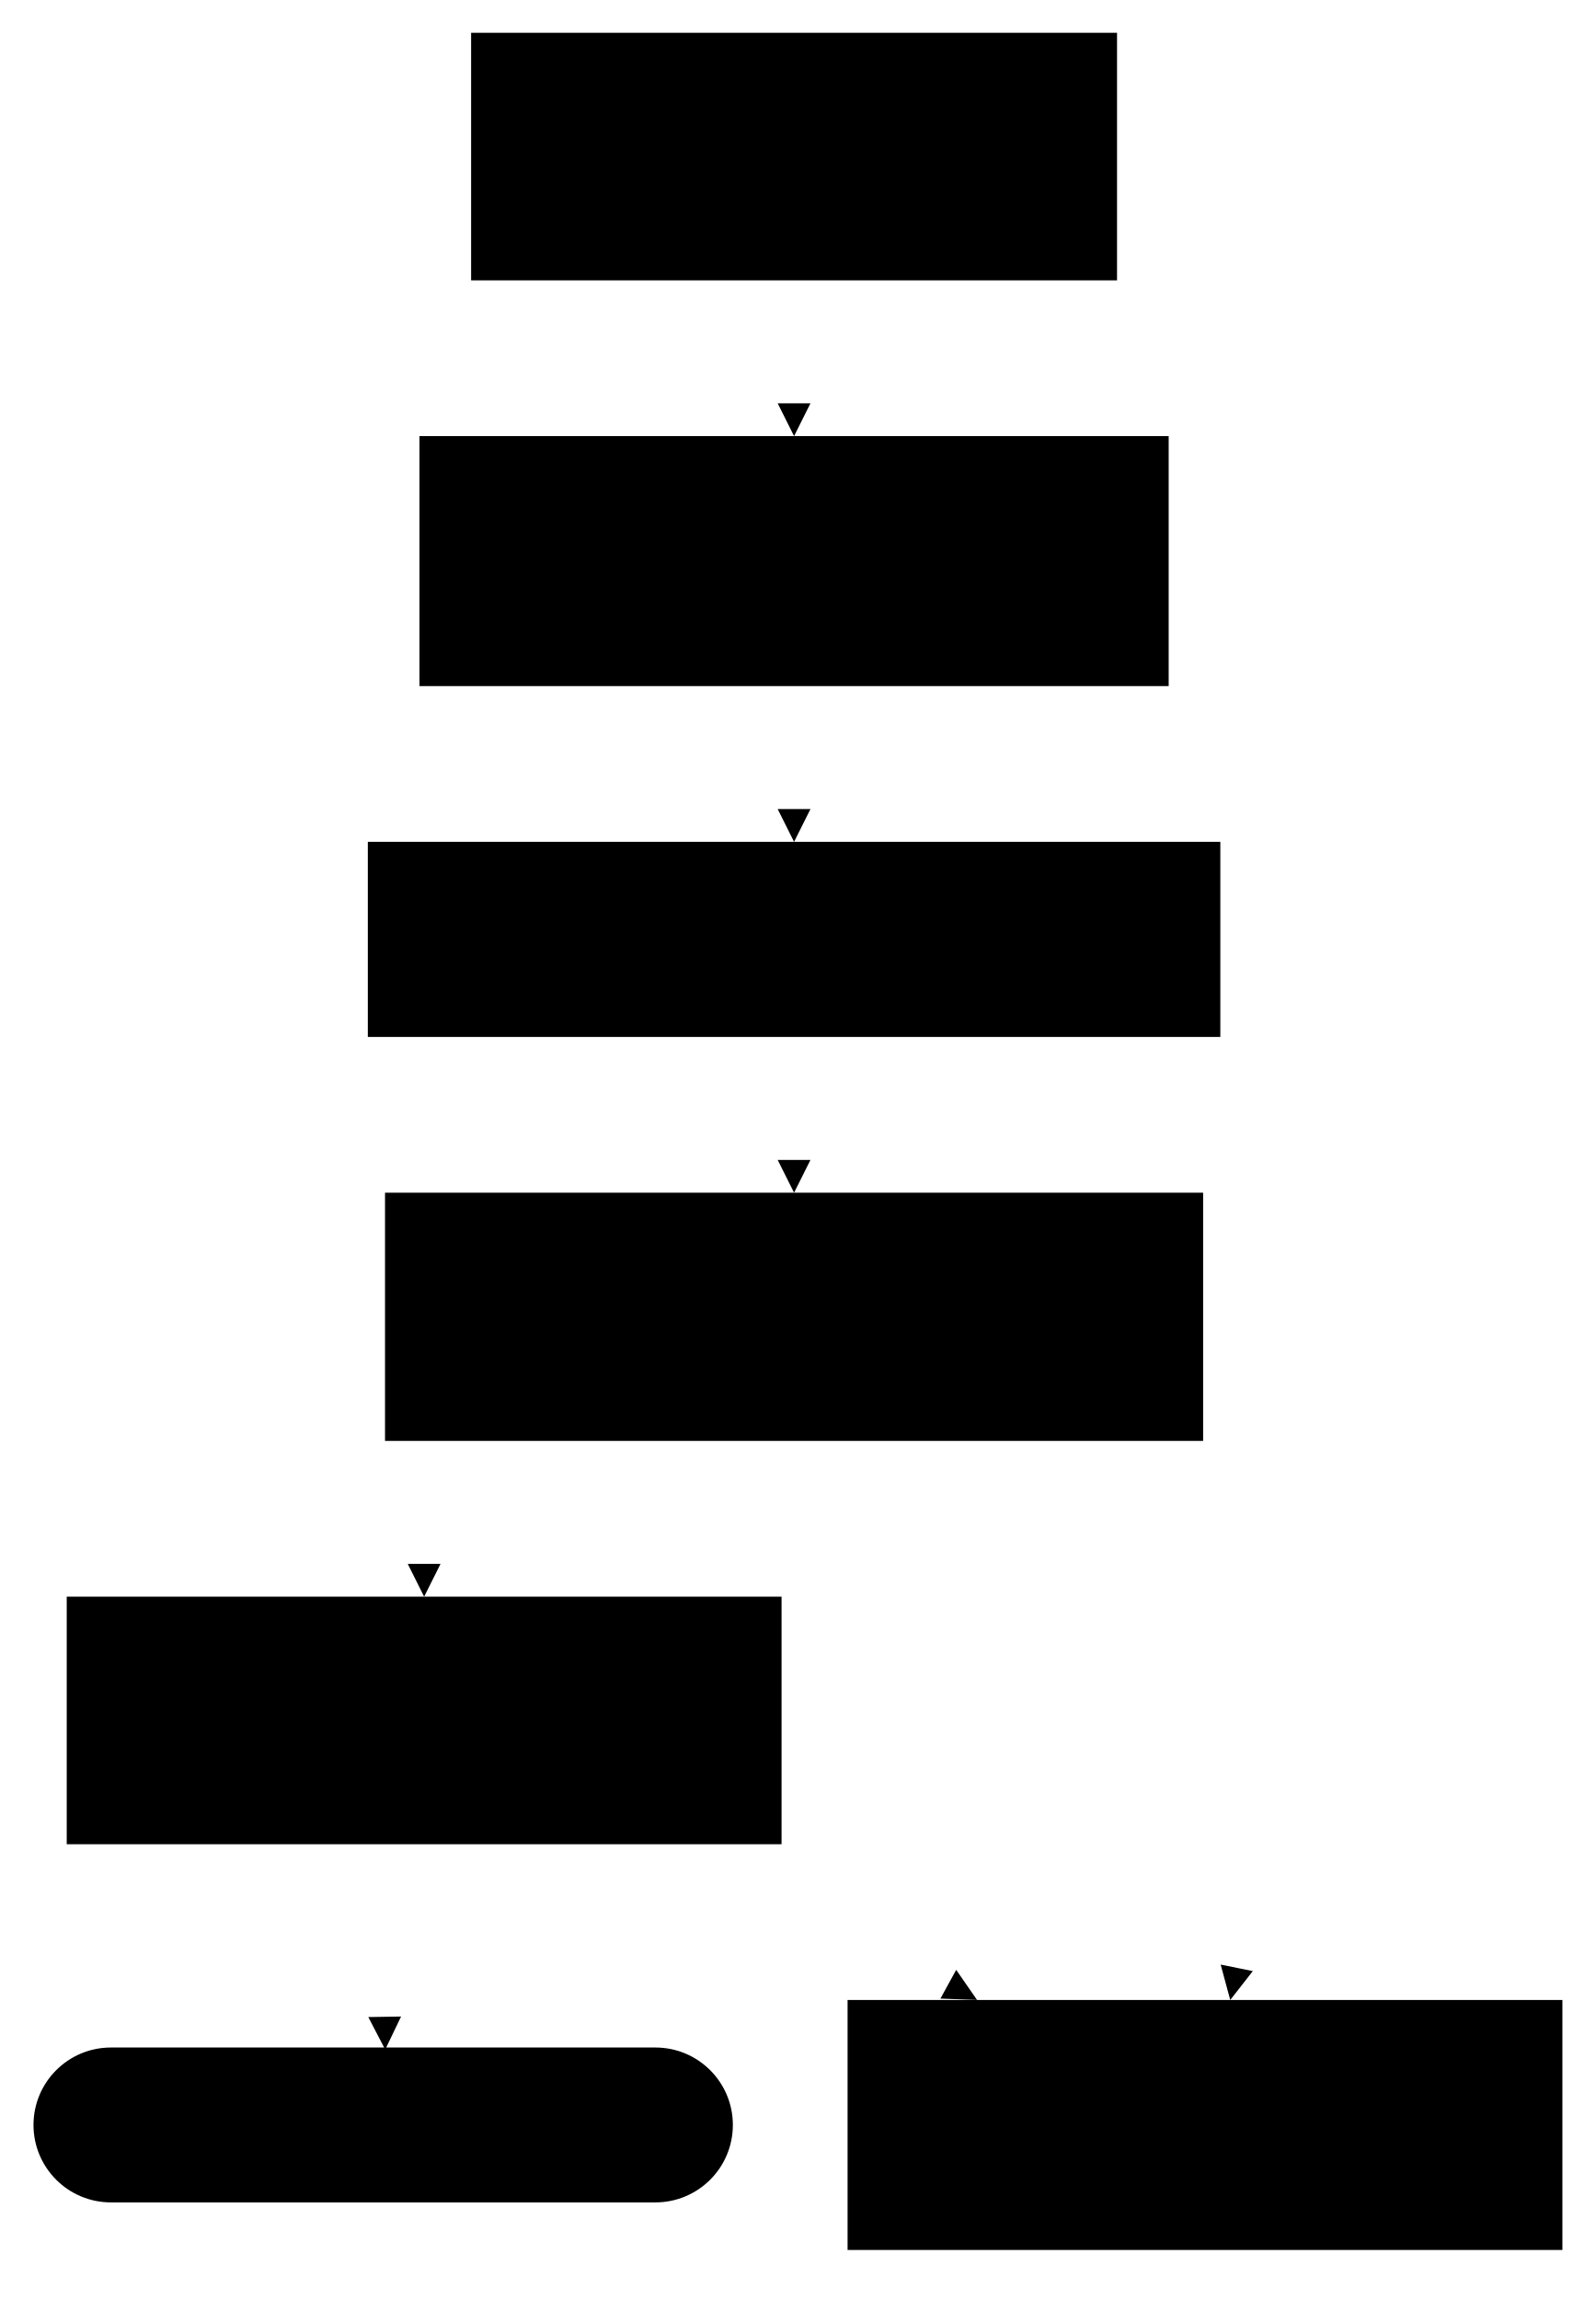
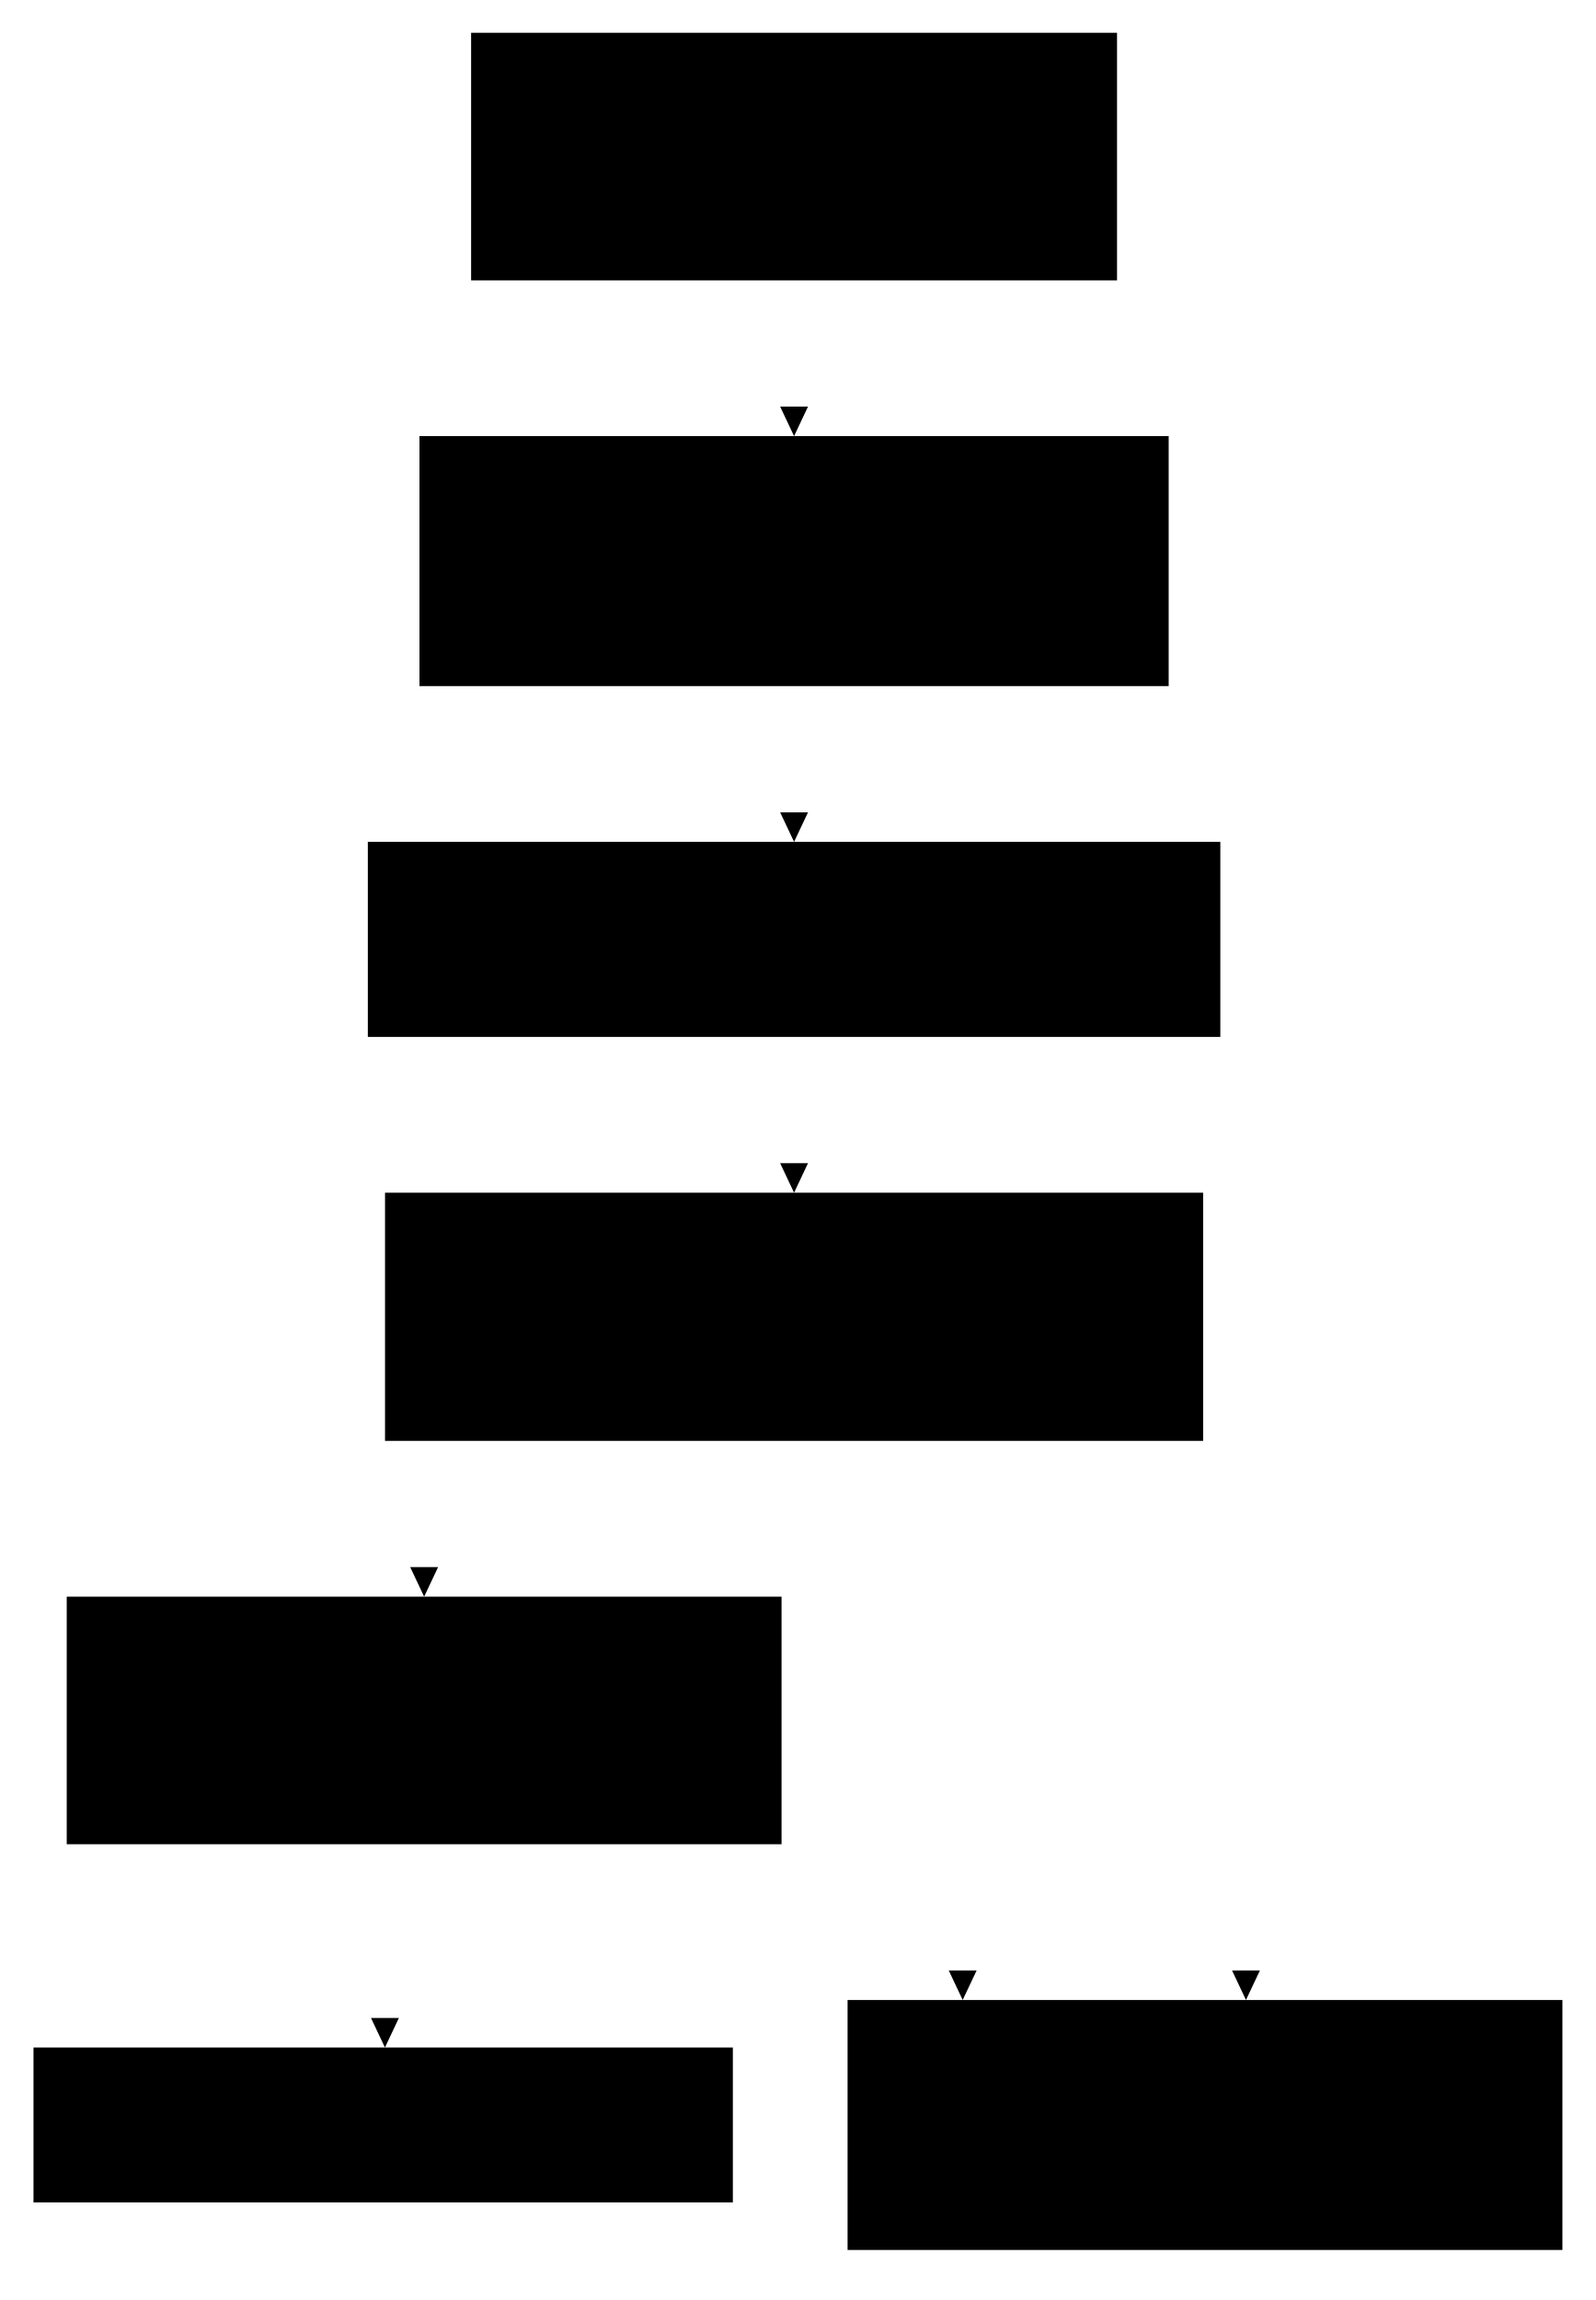
- <svg xmlns="http://www.w3.org/2000/svg" role="img" aria-labelledby="dg-b2becb2eb951e405-t" aria-describedby="dg-b2becb2eb951e405-d" data-key="b2becb2eb951e405" data-diagram="flowchart" font-size="12" viewBox="0 0 389.07 561.15" width="390" height="562">
+ <svg xmlns="http://www.w3.org/2000/svg" role="img" aria-labelledby="dg-4c6fd4286b680041-t" aria-describedby="dg-4c6fd4286b680041-d" data-key="4c6fd4286b680041" data-diagram="flowchart" font-size="12" viewBox="0 0 389.07 561.15" width="390" height="562">
  <g>
-     <marker id="dg-b2becb2eb951e405_flowchart-v2-pointEnd" class="marker flowchart-v2" viewBox="0 0 10 10" refX="5" refY="5" markerUnits="userSpaceOnUse" markerWidth="8" markerHeight="8" orient="auto">
-       <path d="M 0 0 L 10 5 L 0 10 z" class="arrowMarkerPath" />
+     <marker id="dg-4c6fd4286b680041_flowchart-v2-pointEnd" class="marker flowchart-v2" viewBox="0 0 10 10" refX="5" refY="5" markerUnits="userSpaceOnUse" markerWidth="8" markerHeight="8" orient="auto">
+       <path d="M 1 0.75 L 10 5 L 1 9.25" class="arrowMarkerPath" />
    </marker>
    <g class="root">
      <g class="edgePaths">
-         <path d="M193.591,68.4L193.591,87.4L193.591,102.4" class="edge-thickness-normal edge-pattern-solid flowchart-link" marker-end="url(#dg-b2becb2eb951e405_flowchart-v2-pointEnd)" fill="none" />
-         <path d="M193.591,167.392L193.591,186.392L193.591,201.392" class="edge-thickness-normal edge-pattern-solid flowchart-link" marker-end="url(#dg-b2becb2eb951e405_flowchart-v2-pointEnd)" fill="none" />
-         <path d="M193.591,252.992L193.591,271.992L193.591,286.992" class="edge-thickness-normal edge-pattern-solid flowchart-link" marker-end="url(#dg-b2becb2eb951e405_flowchart-v2-pointEnd)" fill="none" />
-         <path d="M138.126,351.552L103.324,370.552L103.324,385.552" class="edge-thickness-normal edge-pattern-solid flowchart-link" marker-end="url(#dg-b2becb2eb951e405_flowchart-v2-pointEnd)" fill="none" />
-         <path d="M97.185,449.952L93.324,468.952L93.759,496.053" class="edge-thickness-normal edge-pattern-solid flowchart-link" marker-end="url(#dg-b2becb2eb951e405_flowchart-v2-pointEnd)" fill="none" />
-         <path d="M261.345,351.552L303.858,370.552L303.858,419.752L303.858,468.952L300.812,484.031" class="edge-thickness-normal edge-pattern-dotted edge-pattern-solid flowchart-link" marker-end="url(#dg-b2becb2eb951e405_flowchart-v2-pointEnd)" fill="none" stroke-dasharray="1.5 3" />
-         <path d="M164.87,449.952L203.591,468.952L234.734,486.029" class="edge-thickness-normal edge-pattern-dotted edge-pattern-solid flowchart-link" marker-end="url(#dg-b2becb2eb951e405_flowchart-v2-pointEnd)" fill="none" stroke-dasharray="1.5 3" />
+         <path d="M193.591 68.4V102.4" class="edge-thickness-normal edge-pattern-solid flowchart-link" marker-end="url(#dg-4c6fd4286b680041_flowchart-v2-pointEnd)" fill="none" />
+         <path d="M193.591 167.392V201.392" class="edge-thickness-normal edge-pattern-solid flowchart-link" marker-end="url(#dg-4c6fd4286b680041_flowchart-v2-pointEnd)" fill="none" />
+         <path d="M193.591 252.992V286.992" class="edge-thickness-normal edge-pattern-solid flowchart-link" marker-end="url(#dg-4c6fd4286b680041_flowchart-v2-pointEnd)" fill="none" />
+         <path d="M103.324 351.552V385.552" class="edge-thickness-normal edge-pattern-solid flowchart-link" marker-end="url(#dg-4c6fd4286b680041_flowchart-v2-pointEnd)" fill="none" />
+         <path d="M93.759 449.952V495.548" class="edge-thickness-normal edge-pattern-solid flowchart-link" marker-end="url(#dg-4c6fd4286b680041_flowchart-v2-pointEnd)" fill="none" />
+         <path d="M261.345 351.552V361.052H303.858V483.952" class="edge-thickness-normal edge-pattern-dotted edge-pattern-solid flowchart-link" marker-end="url(#dg-4c6fd4286b680041_flowchart-v2-pointEnd)" fill="none" stroke-dasharray="1.5 3" />
+         <path d="M164.87 449.952V466.952H234.734V483.952" class="edge-thickness-normal edge-pattern-dotted edge-pattern-solid flowchart-link" marker-end="url(#dg-4c6fd4286b680041_flowchart-v2-pointEnd)" fill="none" stroke-dasharray="1.5 3" />
      </g>
      <g class="nodes">
        <g class="node default priv" transform="translate(193.591, 38.2)">
          <rect class="basic label-container" x="-78.805" y="-30.2" width="157.609" height="60.4" />
          <g class="label" transform="translate(0, -20.2)">
            <g>
              <text y="-10.1" text-anchor="middle">
                <tspan x="0" y="-0.1em" dy="1.1em">Private head</tspan>
                <tspan x="0" y="1em" dy="1.1em">current work,</tspan>
                <tspan x="0" y="2.1em" dy="1.1em">never released</tspan>
              </text>
            </g>
          </g>
        </g>
        <g class="node default priv" transform="translate(193.591, 136.896)">
          <rect class="basic label-container" x="-91.406" y="-30.496" width="182.812" height="60.992" />
          <g class="label" transform="translate(0, -20.496)">
            <g>
              <text y="-10.1" text-anchor="middle">
                <tspan x="0" y="-0.1em" dy="1.1em">Tagged older</tspan>
                <tspan x="0" y="1em" dy="1.1em">version, complete</tspan>
                <tspan x="0" y="2.1em" dy="1.1em">and working</tspan>
              </text>
            </g>
          </g>
        </g>
        <g class="node default check" transform="translate(193.591, 229.192)">
          <rect class="basic label-container" x="-104.008" y="-23.8" width="208.016" height="47.6" />
          <g class="label" transform="translate(0, -13.8)">
            <g>
              <text y="-10.1" text-anchor="middle">
                <tspan x="0" y="-0.1em" dy="1.1em">Lag</tspan>
                <tspan x="0" y="1em" dy="1.1em">head moved well past</tspan>
              </text>
            </g>
          </g>
        </g>
        <g class="node default check" transform="translate(193.591, 321.272)">
          <rect class="basic label-container" x="-99.812" y="-30.28" width="199.625" height="60.56" />
          <g class="label" transform="translate(0, -20.28)">
            <g>
              <text y="-10.1" text-anchor="middle">
                <tspan x="0" y="-0.1em" dy="1.1em">Allowlist and scans</tspan>
                <tspan x="0" y="1em" dy="1.1em">withheld terms,</tspan>
                <tspan x="0" y="2.1em" dy="1.1em">secrets, tests</tspan>
              </text>
            </g>
          </g>
        </g>
        <g class="node default check" transform="translate(103.3237, 419.752)">
          <rect class="basic label-container" x="-87.211" y="-30.2" width="174.422" height="60.4" />
          <g class="label" transform="translate(0, -20.2)">
            <g>
              <text y="-10.1" text-anchor="middle">
                <tspan x="0" y="-0.1em" dy="1.1em">Review</tspan>
                <tspan x="0" y="1em" dy="1.1em">the author reads</tspan>
                <tspan x="0" y="2.1em" dy="1.1em">the full diff</tspan>
              </text>
            </g>
          </g>
        </g>
        <g class="node default open" transform="translate(93.32367, 518.448)">
-           <rect class="basic label-container" x="-85.32" y="-18.9" width="170.65" height="37.79" rx="18.9" ry="18.9" />
+           <rect class="basic label-container" x="-85.32" y="-18.9" width="170.65" height="37.79" />
+           <rect class="terminal-inner" x="-82.32" y="-15.9" width="164.65" height="31.79" />
          <g class="label" transform="translate(0, -13.896)">
            <g>
              <text y="-10.1" text-anchor="middle">
                <tspan x="0" y="-0.1em" dy="1.1em">Public</tspan>
                <tspan x="0" y="1em" dy="1.1em">in this repository</tspan>
              </text>
            </g>
          </g>
        </g>
        <g class="node default halt" transform="translate(293.8583, 518.448)">
          <rect class="basic label-container" x="-87.211" y="-30.496" width="174.422" height="60.992" />
          <g class="label" transform="translate(0, -20.496)">
            <g>
              <text y="-10.1" text-anchor="middle">
                <tspan x="0" y="-0.1em" dy="1.1em">Release stops</tspan>
                <tspan x="0" y="1em" dy="1.1em">nothing stripped</tspan>
                <tspan x="0" y="2.1em" dy="1.1em">automatically</tspan>
              </text>
            </g>
          </g>
        </g>
      </g>
    </g>
  </g>
</svg>
